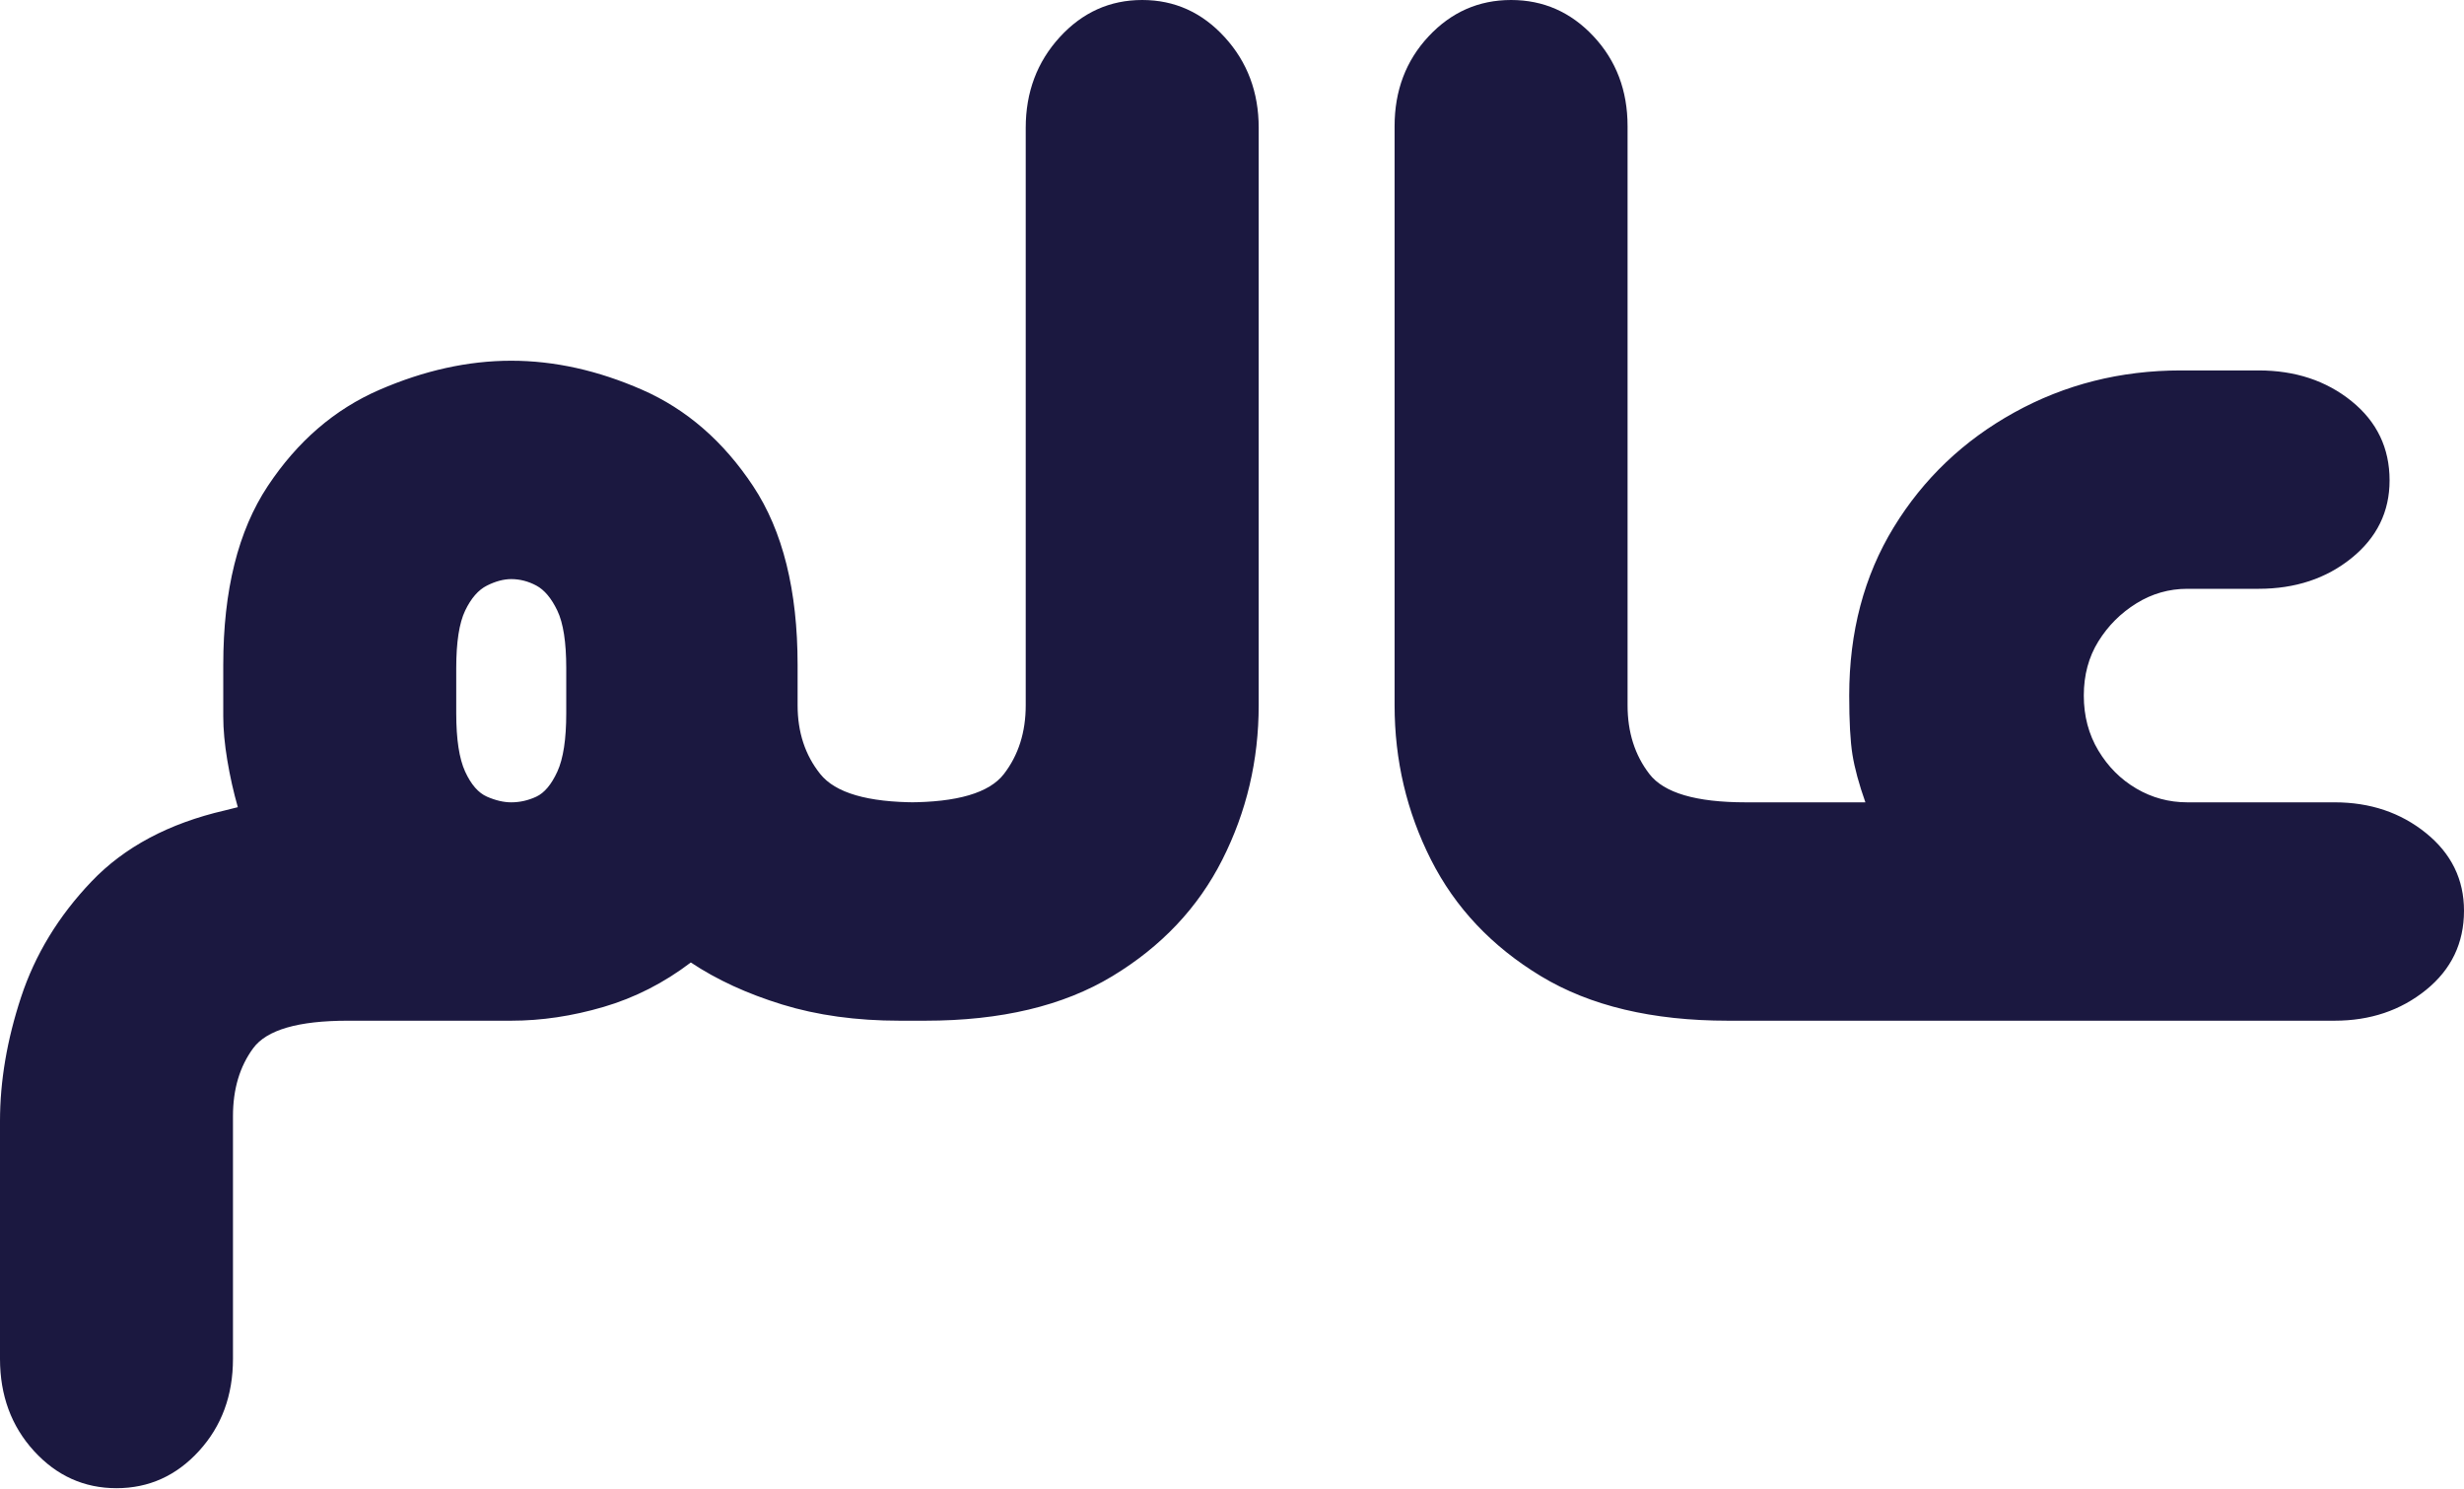
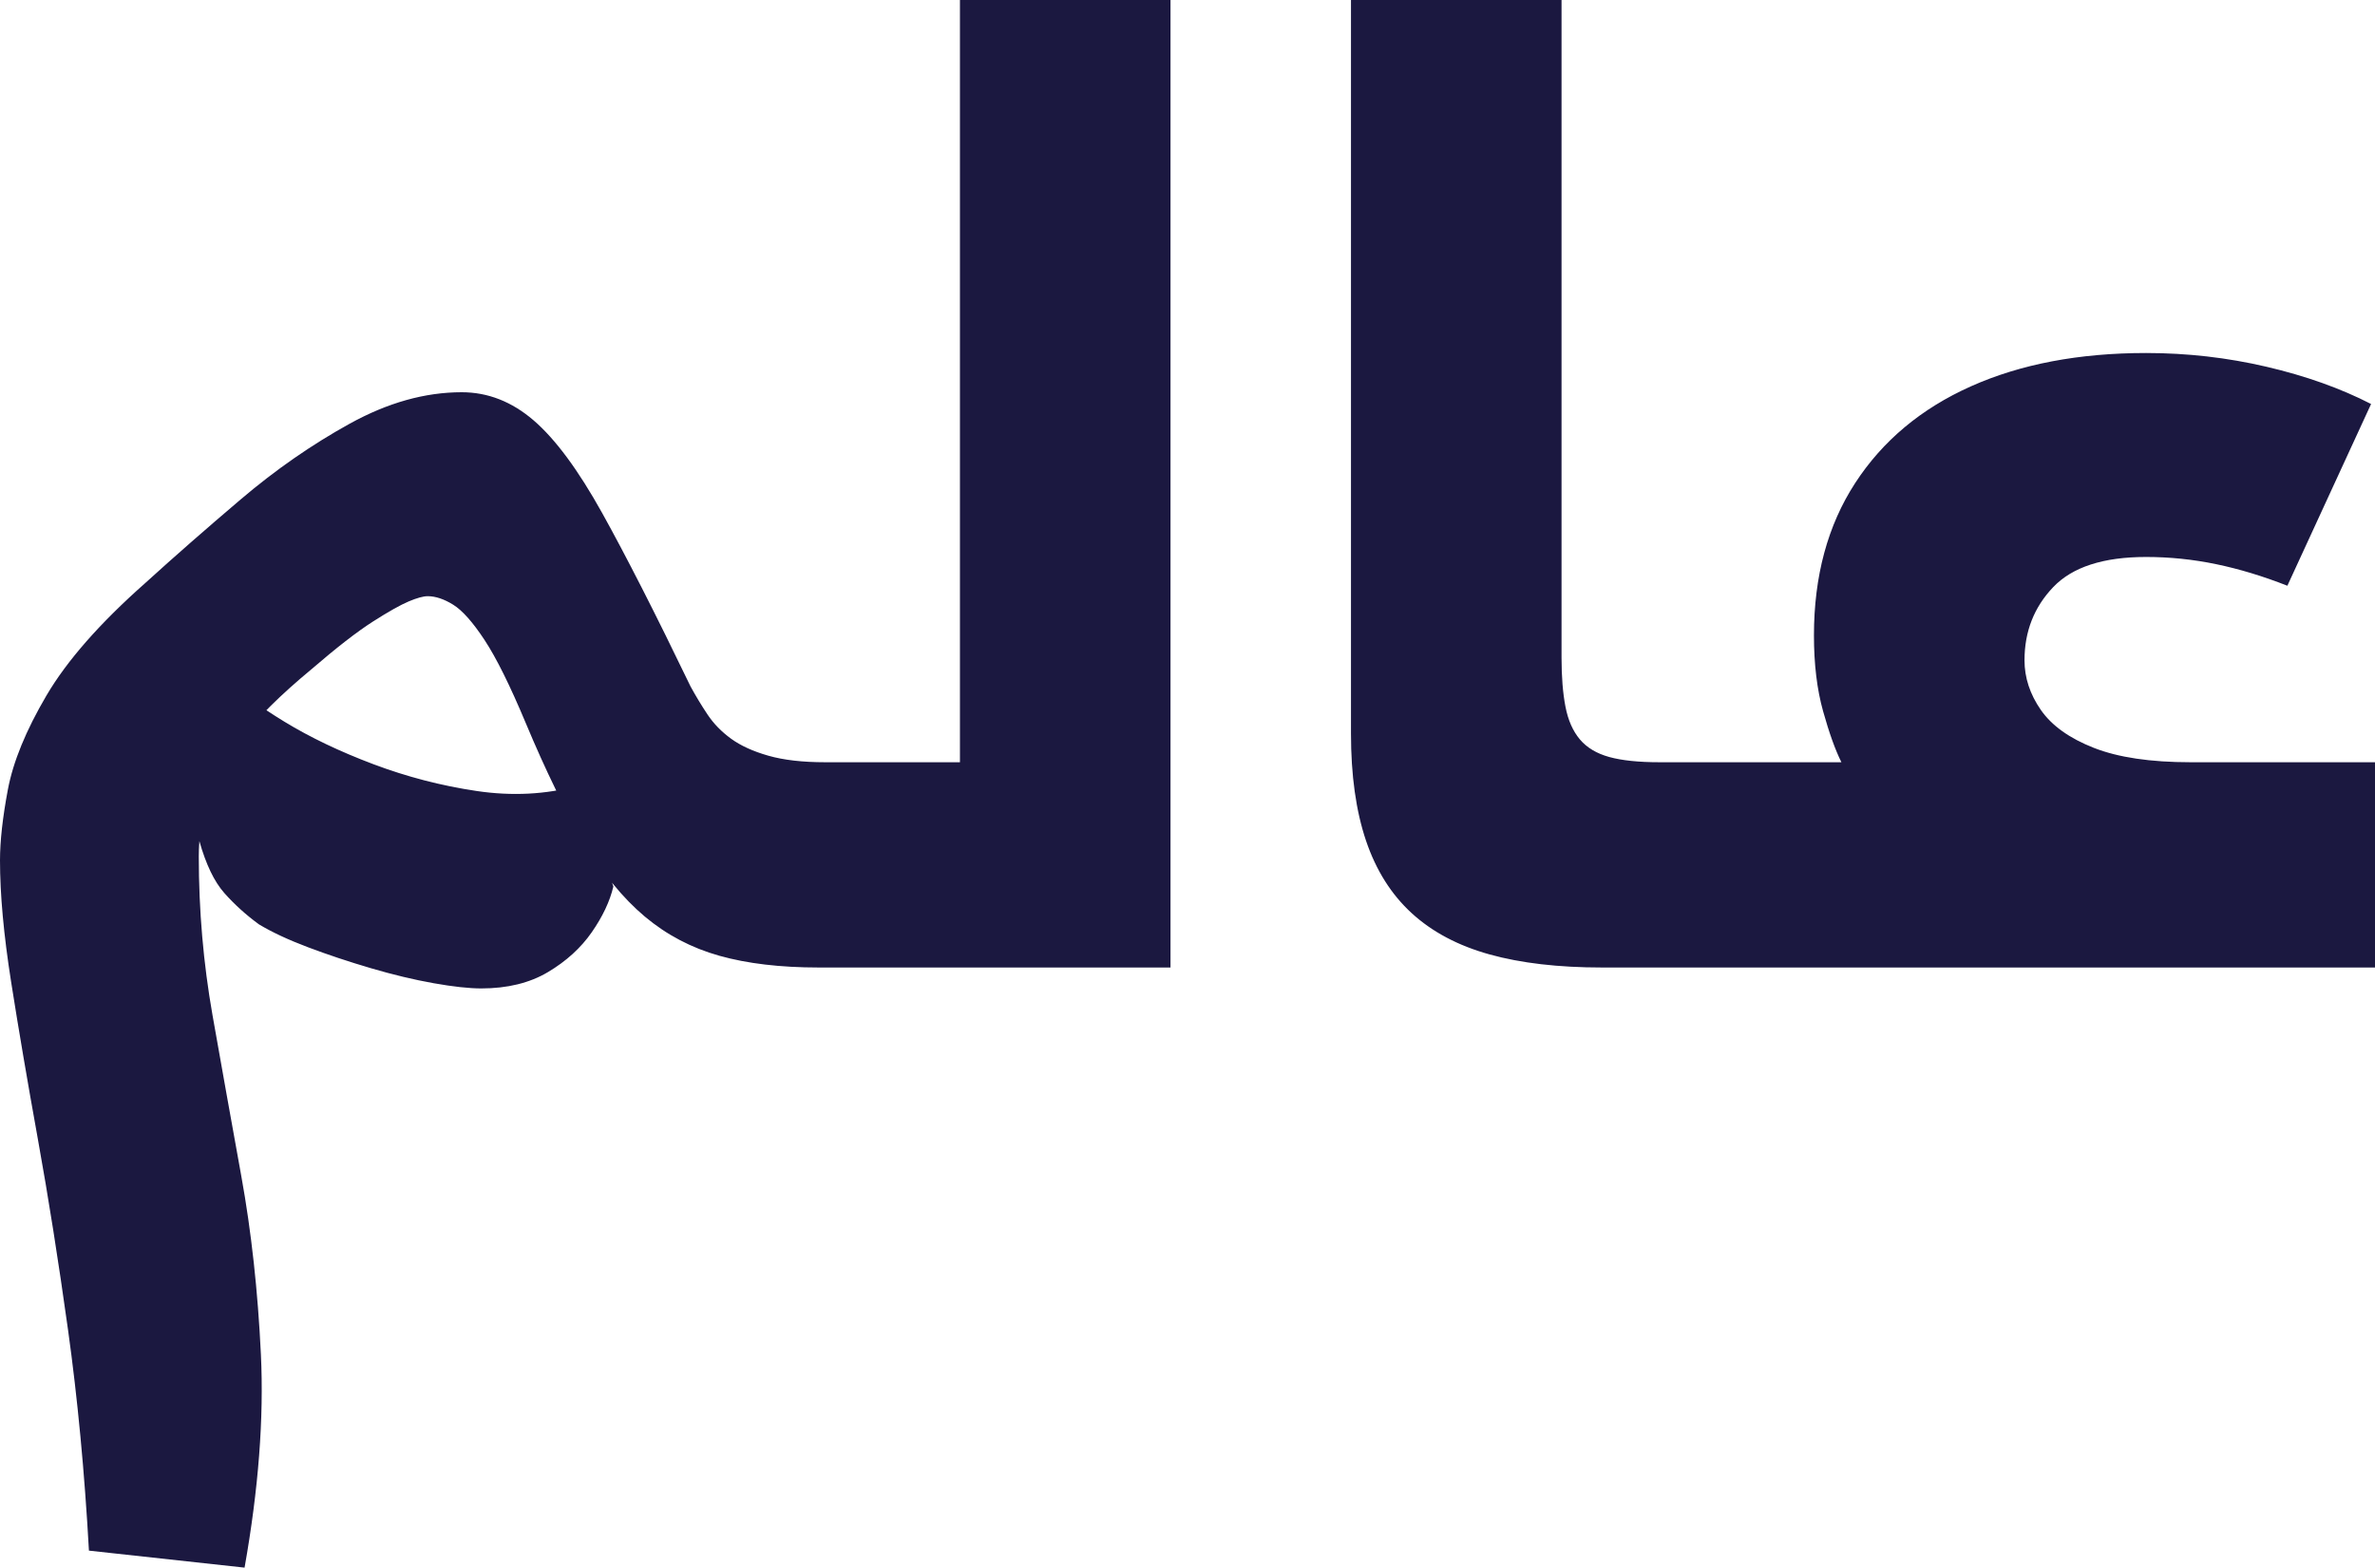
- <svg xmlns="http://www.w3.org/2000/svg" viewBox="0 0 1523 920">
-   <path d="M570 631L556 631Q516 631 483.5 621Q451 611 427 595Q402 614 373 622.5Q344 631 316 631L215 631Q169 631 156.5 648Q144 665 144 690L144 840Q144 874 123 897Q102 920 72 920Q42 920 21 897Q0 874 0 840L0 693Q0 656 13 616.5Q26 577 56.5 545Q87 513 139 501L147 499Q143 485 140.5 470Q138 455 138 443L138 411Q138 342 165.5 300.5Q193 259 234.5 241Q276 223 316 223Q356 223 397 241Q438 259 465.5 300.5Q493 342 493 411L493 436Q493 461 507 478.5Q521 496 567 496L570 496L570 631ZM316 496Q324 496 331.5 492.5Q339 489 344.5 477Q350 465 350 441L350 413Q350 389 344.5 377.5Q339 366 331.5 362Q324 358 316 358Q309 358 301 362Q293 366 287.5 377.5Q282 389 282 413L282 441Q282 465 287.5 477Q293 489 301 492.5Q309 496 316 496ZM558 631L558 496L561 496Q607 496 620.5 478.5Q634 461 634 436L634 79Q634 46 655 23Q676 0 706 0Q736 0 757 23Q778 46 778 79L778 436Q778 487 755.5 531.5Q733 576 687.5 603.5Q642 631 572 631L558 631ZM1082 631L1068 631Q998 631 952.5 603.5Q907 576 884.5 531.5Q862 487 862 436L862 78Q862 45 883 22.5Q904 0 934 0Q964 0 985 22.5Q1006 45 1006 78L1006 436Q1006 461 1019.5 478.5Q1033 496 1079 496L1082 496L1082 631ZM1070 631L1070 496L1153 496Q1147 479 1145 466.5Q1143 454 1143 430Q1143 371 1170.5 326Q1198 281 1245 255Q1292 229 1348 229L1396 229Q1430 229 1453.5 248Q1477 267 1477 297Q1477 326 1453.5 345Q1430 364 1396 364L1352 364Q1335 364 1320.5 373Q1306 382 1297 396.5Q1288 411 1288 430Q1288 449 1297 464Q1306 479 1320.5 487.5Q1335 496 1352 496L1443 496Q1476 496 1499.5 515Q1523 534 1523 563Q1523 593 1499.5 612Q1476 631 1443 631L1070 631Z" fill="#1b1840" />
+ <svg xmlns="http://www.w3.org/2000/svg" viewBox="0 0 1816 1199">
+   <path d="M187 1199L68 1186Q63 1096 52 1017Q41 938 29 871.5Q17 805 8.5 751Q0 697 0 658Q0 636 6 604Q12 572 35.5 532Q59 492 111 446Q144 416 184 382Q224 348 267.5 324Q311 300 353 300Q383 300 408 321.5Q433 343 460.5 392.5Q488 442 528 525Q534 536 541 546.5Q548 557 559 565Q570 573 587.5 578Q605 583 631 583L637 583L637 740L626 740Q582 740 550 731Q518 722 493 701Q468 680 446.5 644Q425 608 402 553Q384 510 370.5 489.5Q357 469 346.5 462.5Q336 456 327 456Q322 456 312.5 460Q303 464 285 475.5Q267 487 238 512Q203 541 184.5 565Q166 589 159 610.5Q152 632 152 655Q152 717 162.5 776.5Q173 836 184.5 899.5Q196 963 199.5 1036Q203 1109 187 1199ZM368 756L368 756Q354 756 331.5 752Q309 748 283.5 740.5Q258 733 235.5 724.5Q213 716 198 707Q183 696 171.5 683Q160 670 152.5 643.5Q145 617 143 567L173 519Q188 534 217.5 552Q247 570 285.5 584.5Q324 599 364.5 605Q405 611 442 601L469 678Q465 695 452.5 713Q440 731 419 743.5Q398 756 368 756ZM637 740L637 583L734 583L734 0L895 0L895 740L637 740ZM637 583L647 583L647 740L637 740Q607 740 607 662Q607 583 637 583ZM1225 740Q1175 740 1139 730Q1103 720 1079.5 698.5Q1056 677 1044.5 643Q1033 609 1033 561L1033 0L1194 0L1194 503Q1194 525 1197 540.5Q1200 556 1208 565.5Q1216 575 1230.5 579Q1245 583 1269 583L1308 583L1308 740L1225 740ZM1308 740L1308 583L1408 583Q1401 569 1394 544Q1387 519 1387 486Q1387 418 1418.5 369.5Q1450 321 1507 295.5Q1564 270 1641 270Q1688 270 1733 280.5Q1778 291 1813 309L1749 448Q1721 437 1694.5 431.5Q1668 426 1641 426Q1592 426 1570 449Q1548 472 1548 505Q1548 525 1560.5 543Q1573 561 1601 572Q1629 583 1675 583L1816 583L1816 740L1308 740ZM1308 583L1318 583L1318 740L1308 740Q1278 740 1278 662Q1278 583 1308 583Z" fill="#1b1840" />
</svg>
